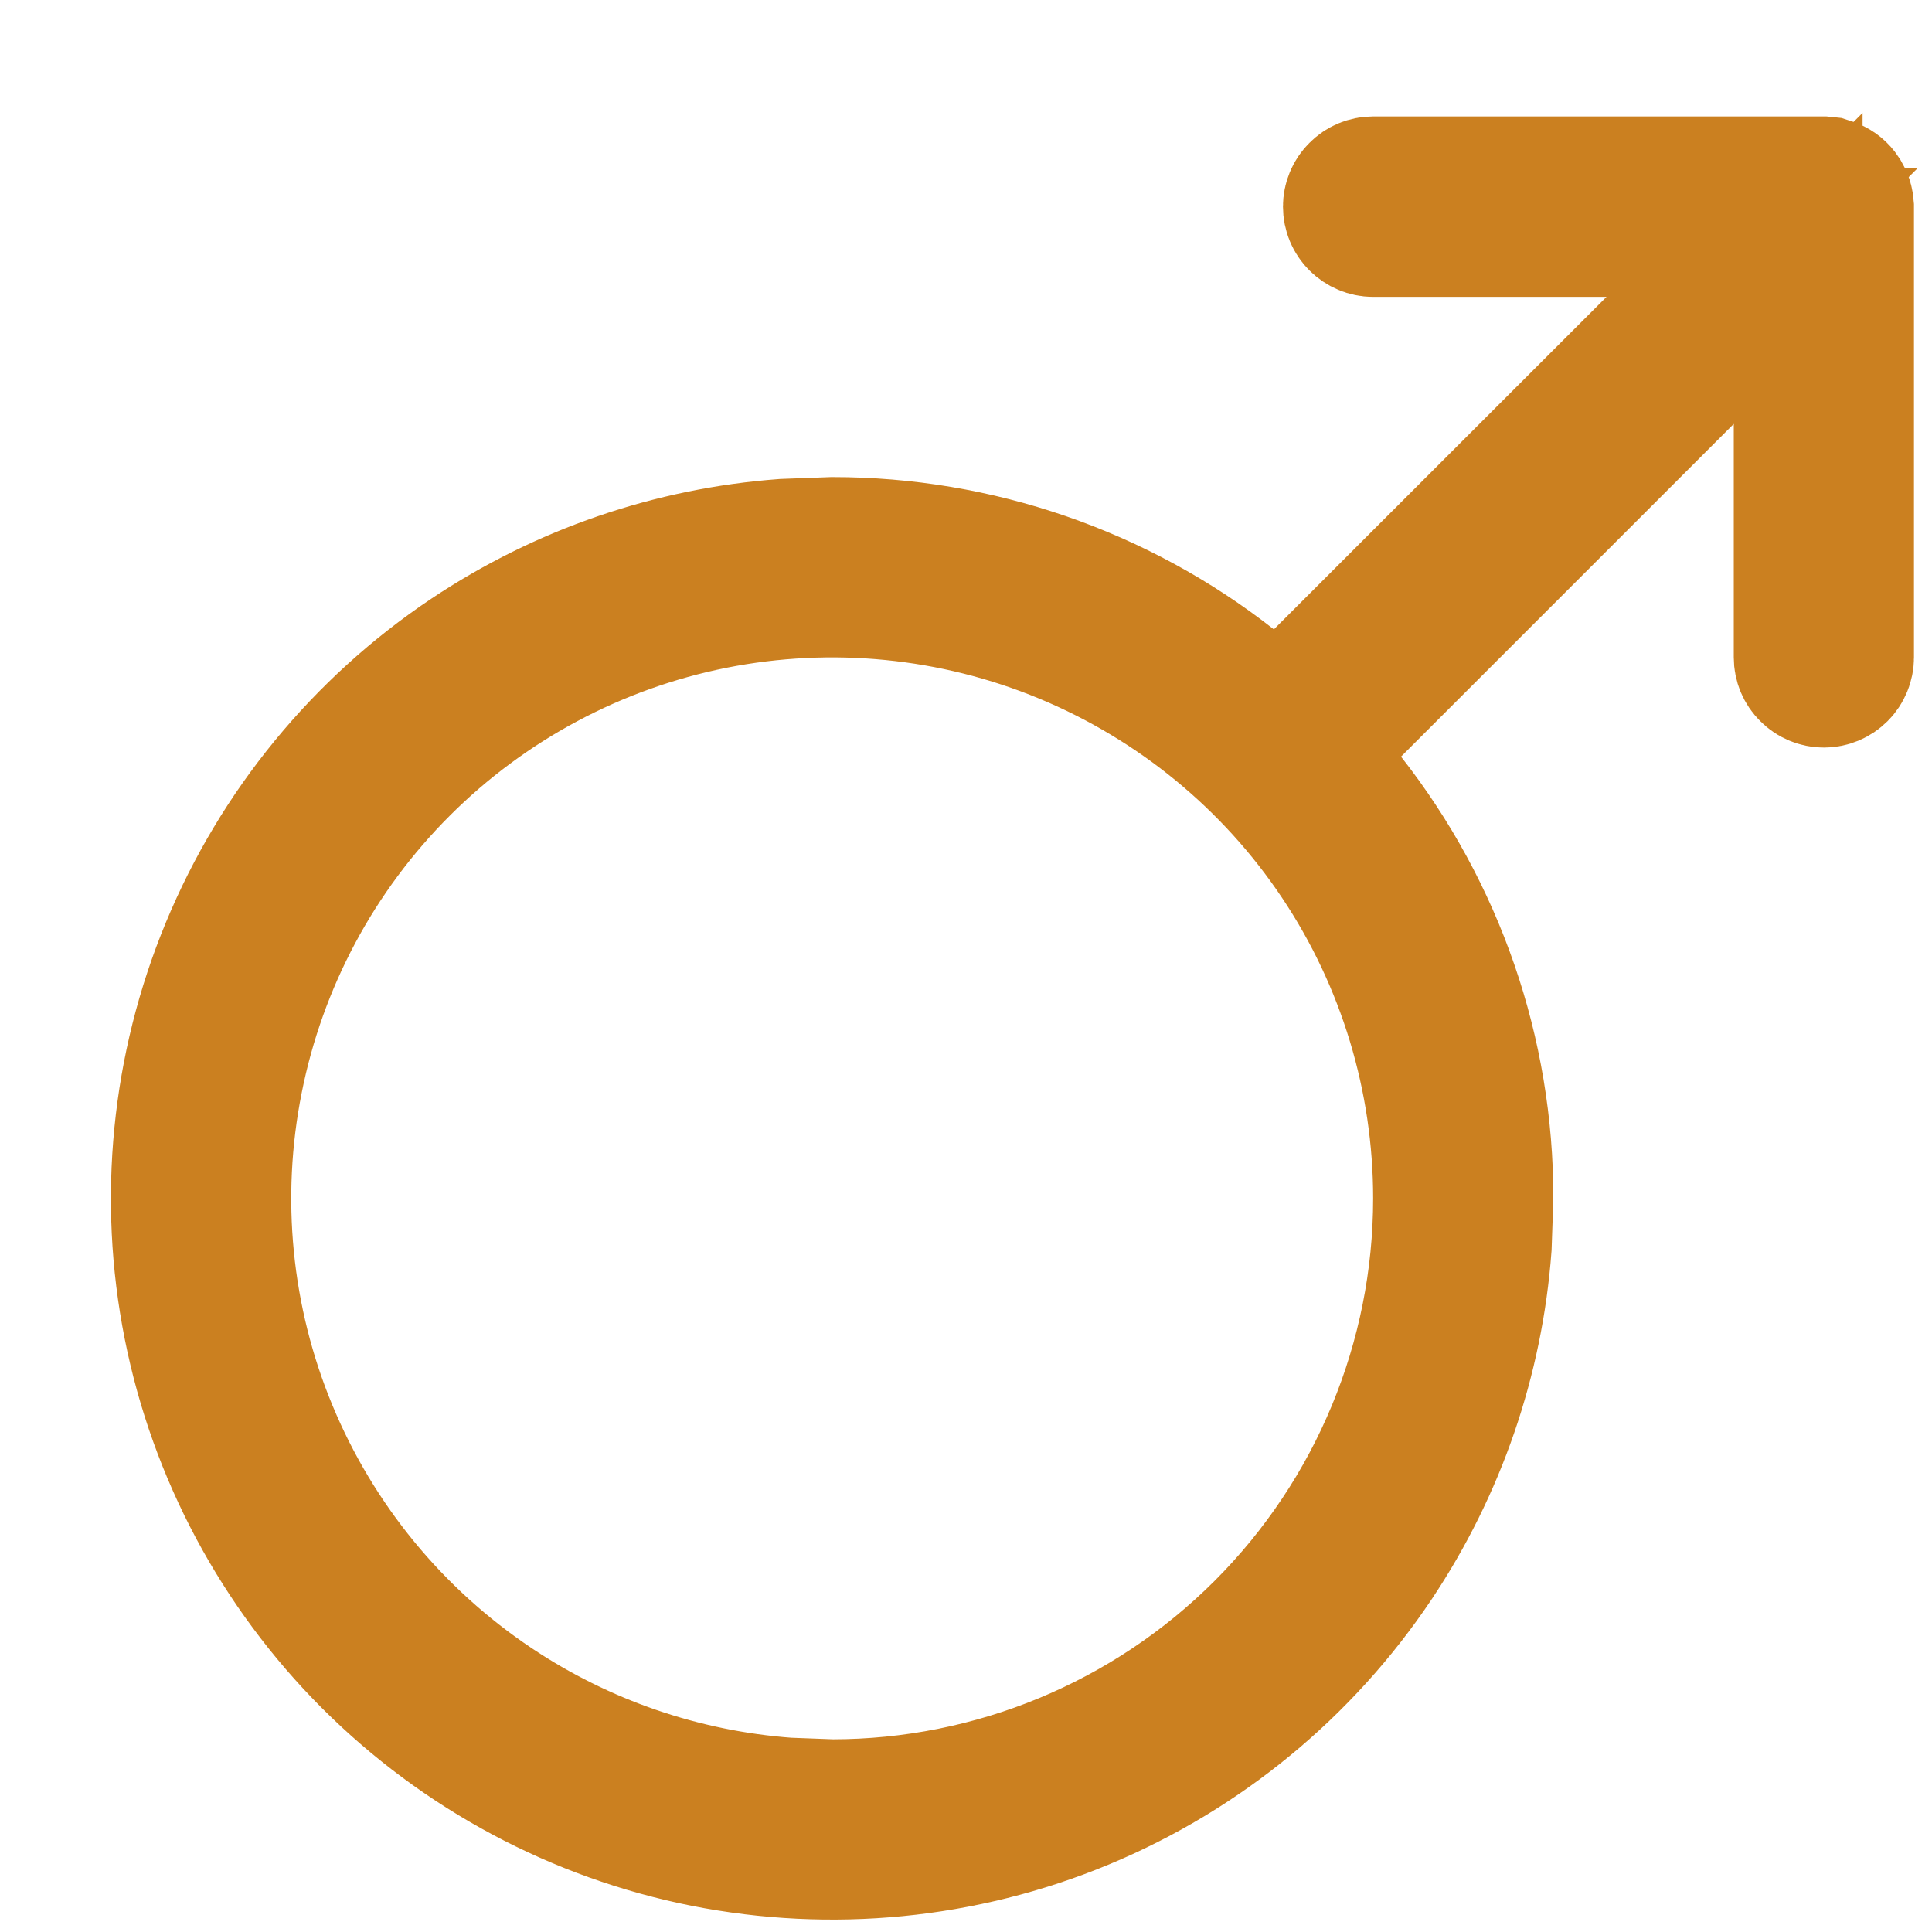
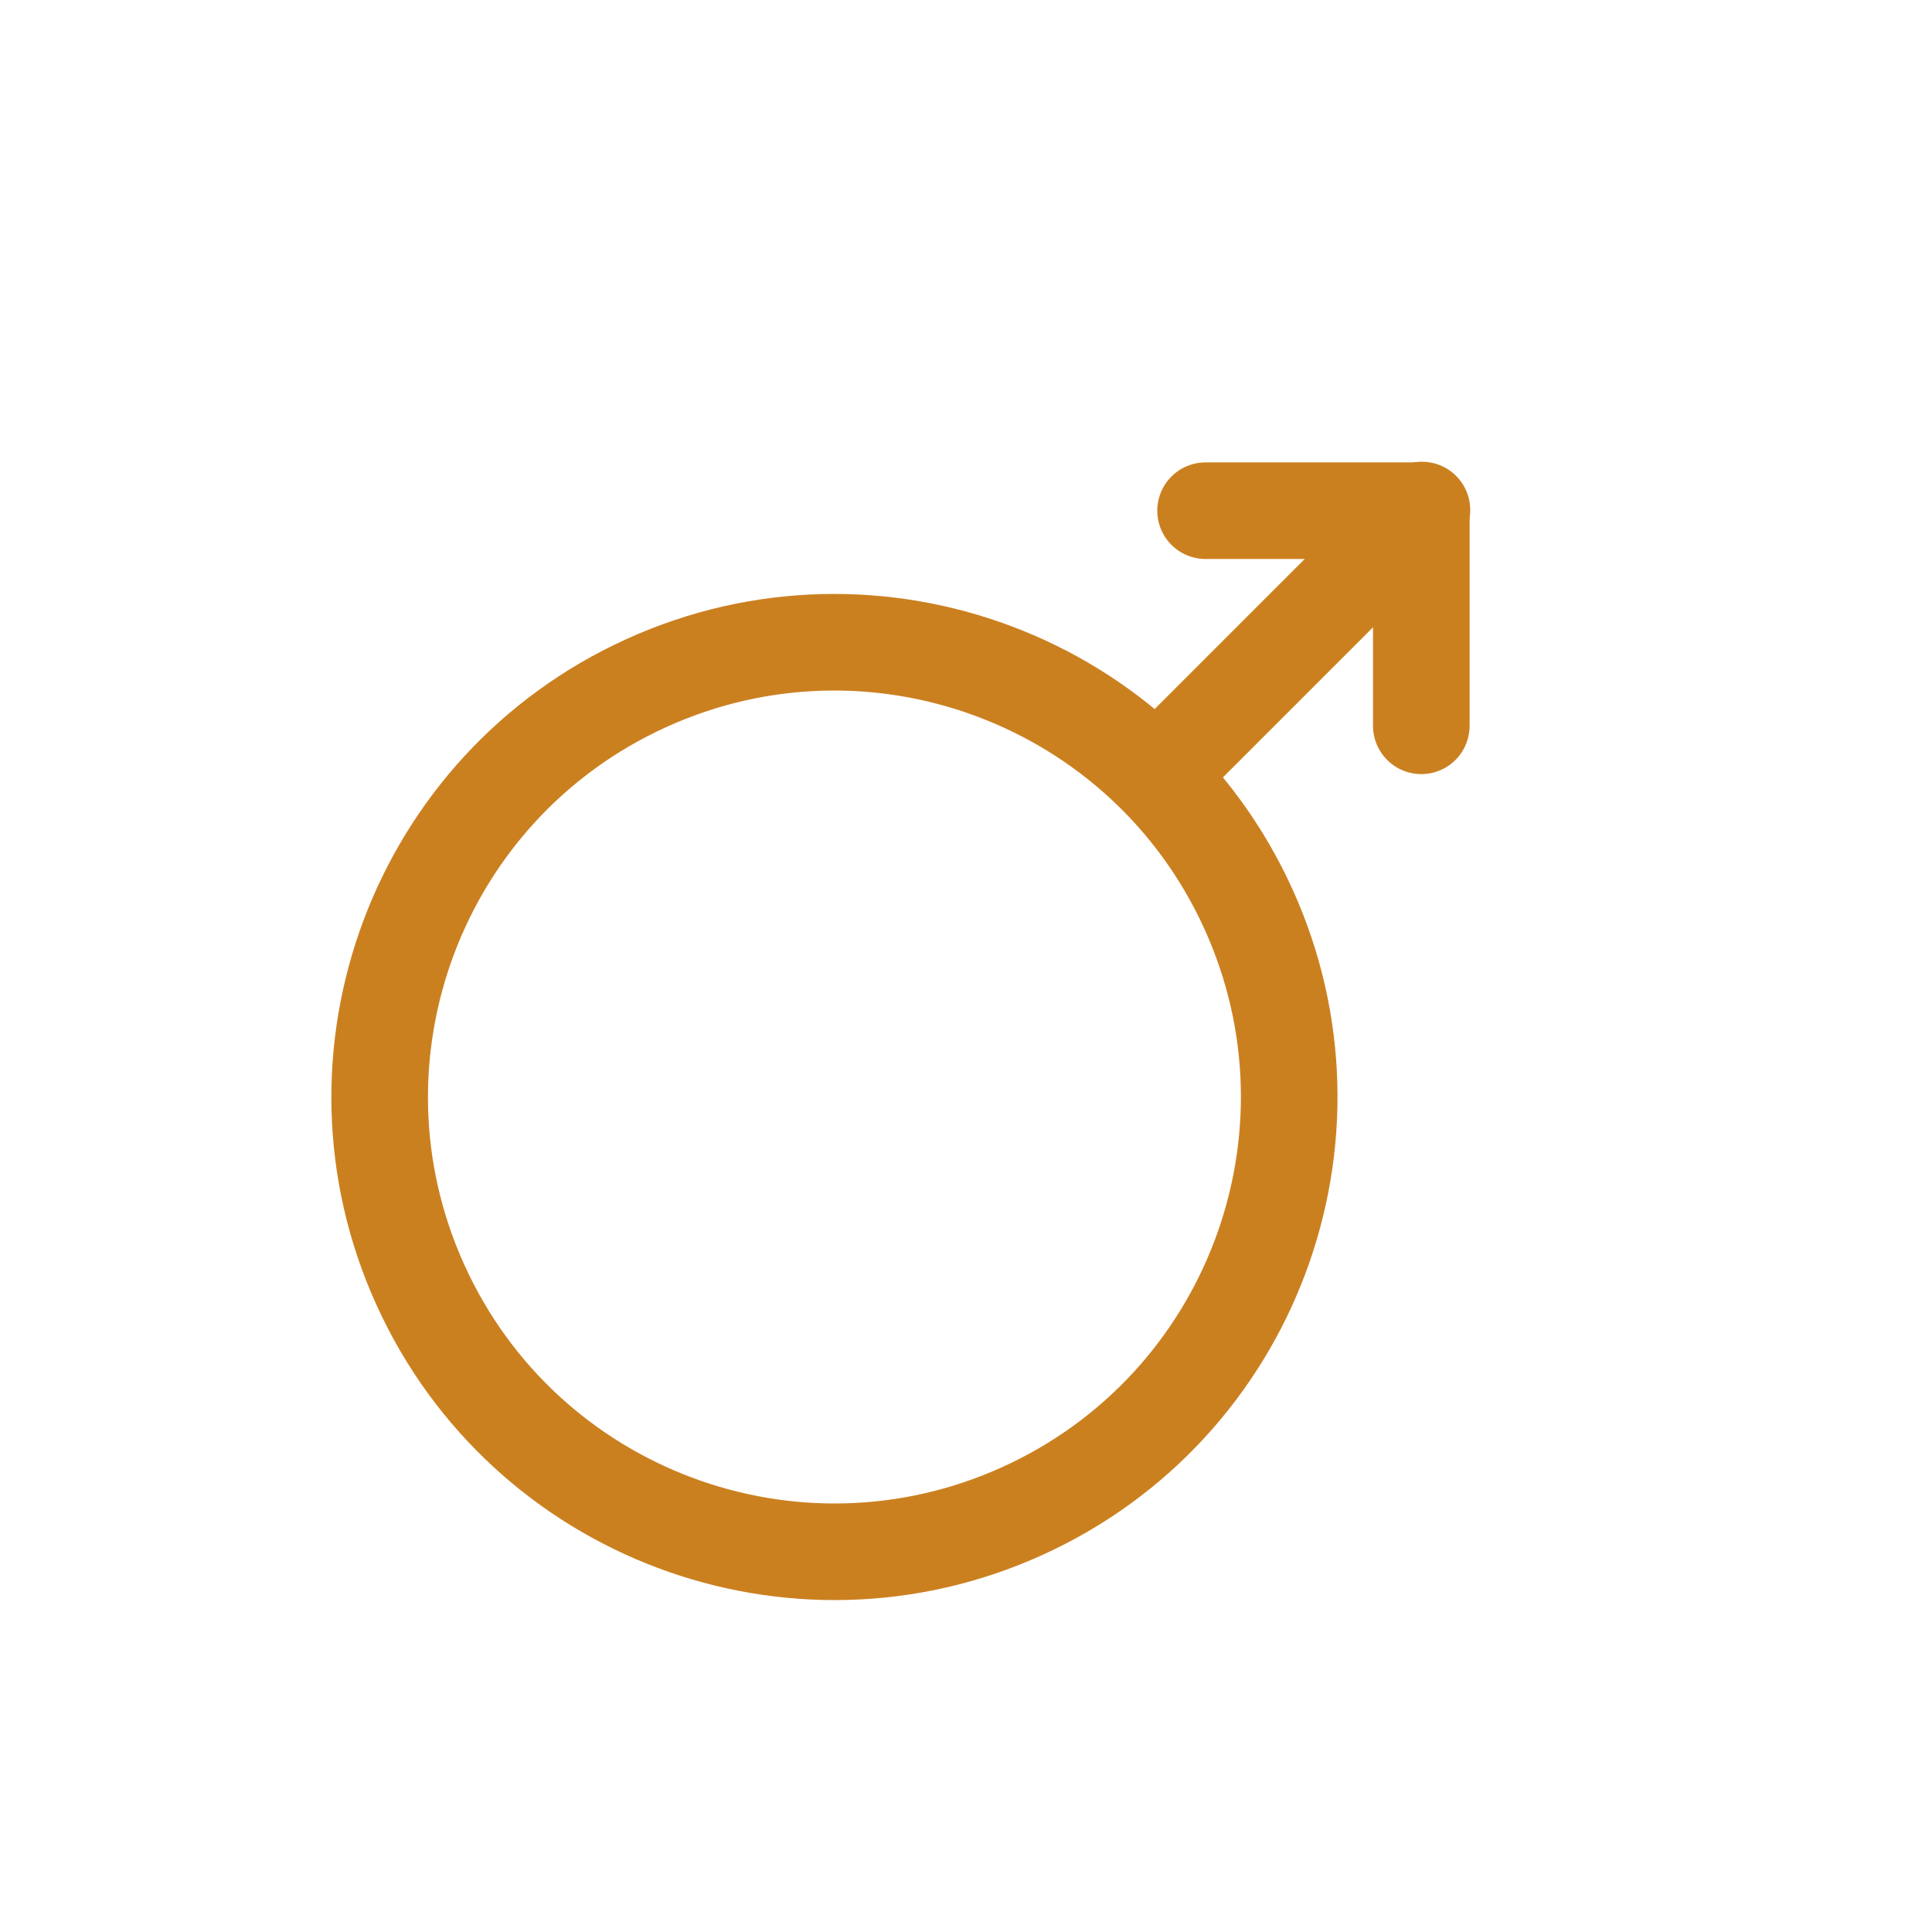
- <svg xmlns="http://www.w3.org/2000/svg" width="15" height="15" viewBox="0 0 15 15" fill="none">
-   <path d="M10.661 1.404H14.154L14.193 1.408L14.23 1.42L14.235 1.422C14.272 1.437 14.303 1.463 14.324 1.495L14.343 1.53L14.345 1.534C14.35 1.546 14.354 1.559 14.356 1.571L14.36 1.61V5.104C14.36 5.157 14.339 5.208 14.302 5.245C14.264 5.283 14.214 5.304 14.161 5.304C14.108 5.304 14.057 5.283 14.02 5.245C13.982 5.208 13.961 5.157 13.961 5.104V2.084L10.211 5.834L10.484 6.183C11.183 7.073 11.562 8.172 11.56 9.304L11.547 9.681C11.482 10.556 11.191 11.403 10.701 12.137C10.141 12.975 9.345 13.63 8.413 14.016C7.481 14.402 6.455 14.502 5.466 14.306C4.477 14.109 3.569 13.623 2.855 12.91C2.142 12.197 1.656 11.288 1.459 10.299C1.262 9.31 1.364 8.284 1.75 7.353C2.136 6.421 2.789 5.624 3.628 5.063C4.362 4.573 5.208 4.283 6.084 4.218L6.461 4.204H6.462C7.593 4.203 8.692 4.582 9.582 5.28L9.931 5.554L10.244 5.24L12.827 2.658L13.681 1.805H10.661C10.608 1.805 10.557 1.783 10.52 1.746C10.482 1.709 10.461 1.657 10.461 1.604C10.461 1.551 10.482 1.5 10.52 1.463C10.557 1.425 10.608 1.404 10.661 1.404ZM8.26 4.962C7.401 4.606 6.456 4.513 5.544 4.694C4.632 4.876 3.795 5.323 3.138 5.98C2.48 6.638 2.033 7.475 1.852 8.387C1.67 9.298 1.763 10.244 2.119 11.102C2.475 11.961 3.077 12.695 3.85 13.212C4.526 13.664 5.306 13.931 6.113 13.991L6.461 14.004C7.707 14.004 8.903 13.508 9.784 12.627C10.665 11.746 11.161 10.55 11.161 9.304C11.161 8.374 10.886 7.465 10.369 6.692C9.853 5.92 9.118 5.318 8.26 4.962Z" stroke="#CB8020" />
+ <svg xmlns="http://www.w3.org/2000/svg" viewBox="0 0 30 30">
+   <defs>
+     <style>.cls-1{fill:none;stroke:#cb8020;stroke-linecap:round;stroke-linejoin:round;stroke-width:1.5px;}</style>
+   </defs>
+   <g id="Layer_1" data-name="Layer 1">
+     <line class="cls-1" x1="22.08" y1="7.92" x2="17.96" y2="12.04" />
+     <polyline class="cls-1" points="22.07 11.27 22.07 7.93 18.72 7.93" />
+     <circle class="cls-1" cx="12.96" cy="17.04" r="7.06" transform="translate(-5.89 6.88) rotate(-24.43)" />
+   </g>
</svg>
